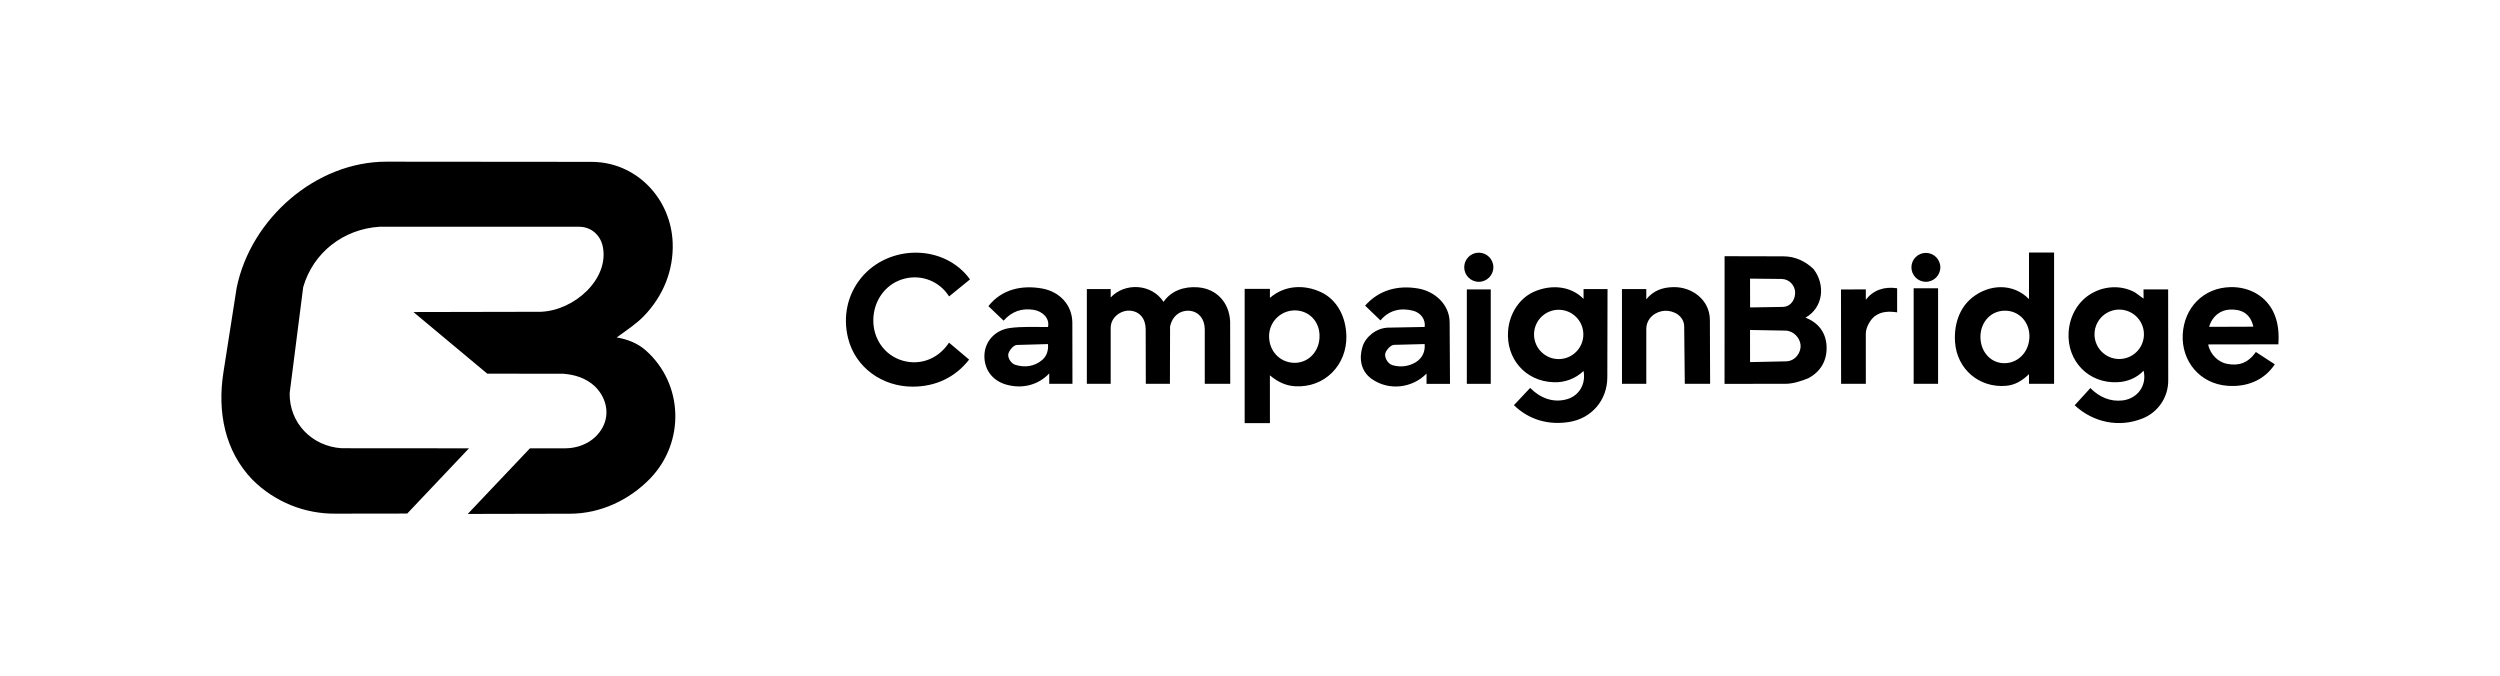
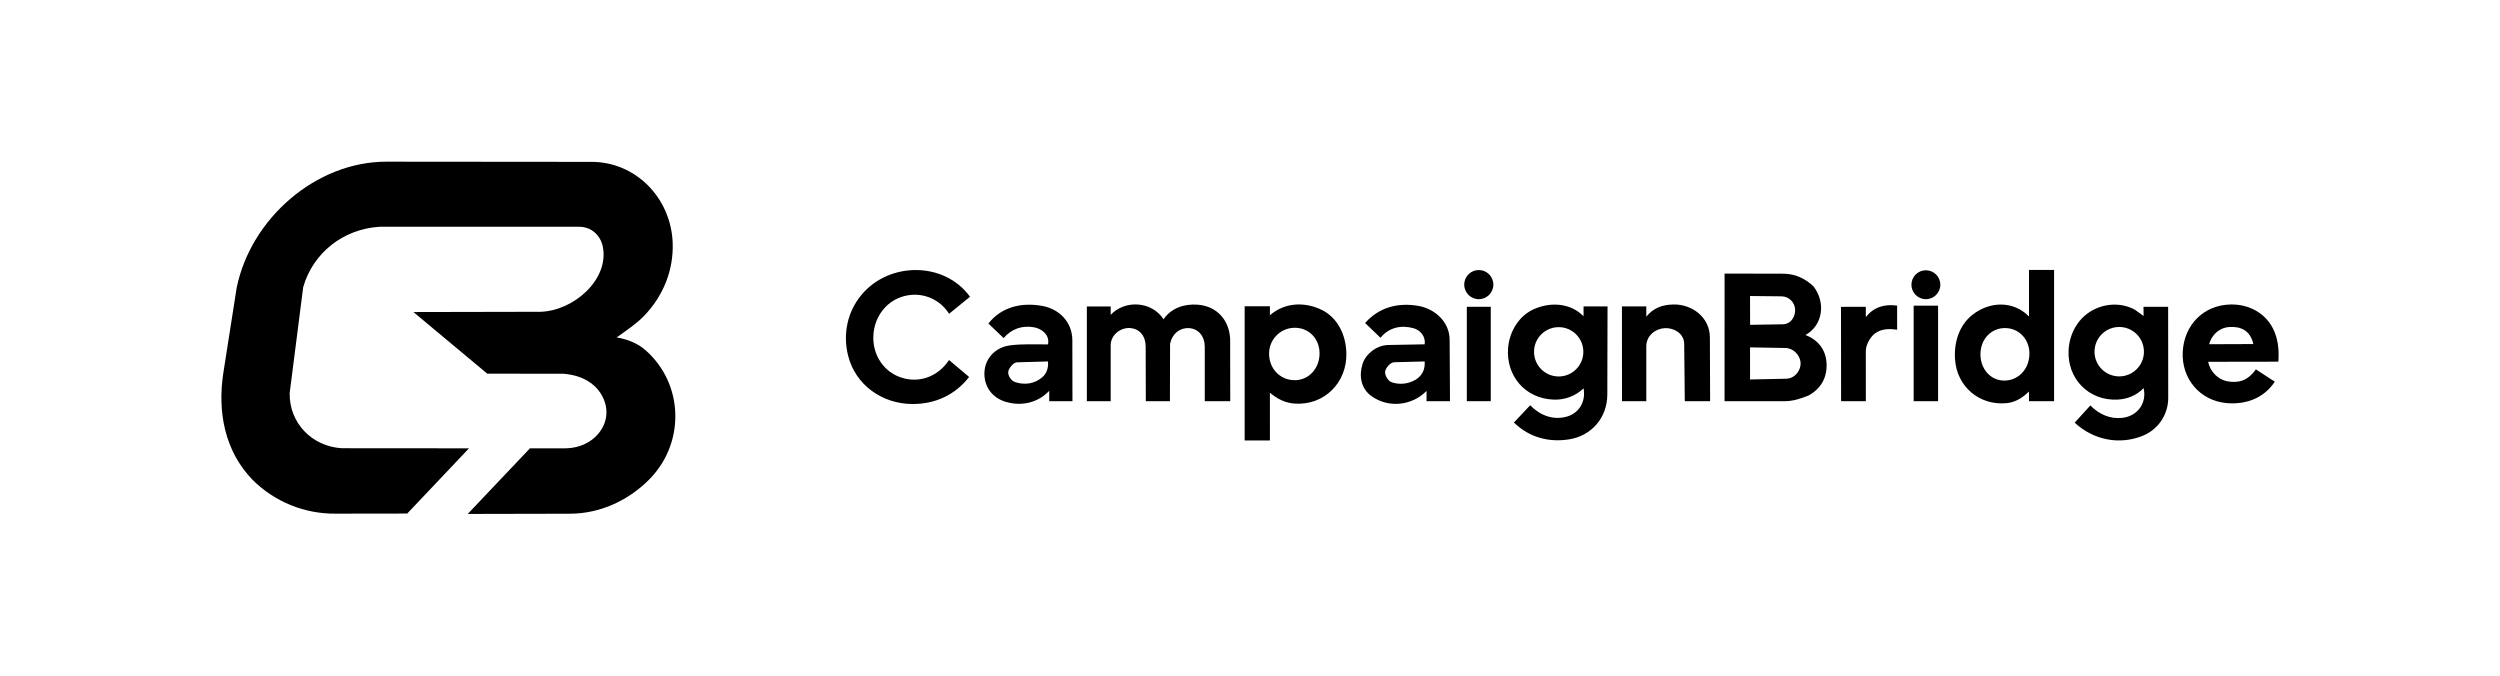
<svg xmlns="http://www.w3.org/2000/svg" id="a" viewBox="0 0 1254 338.92" width="1254" height="338.92">
-   <path d="M271.29 156.39c16.86-.65 34.34-16.44 31.08-32.64-1.15-5.72-5.72-10.01-11.94-10.01H190.42c-18.11 1.12-33.35 12.93-38.34 30.29l-6.78 53.11c-.27 15.02 11.18 26.78 26.11 27.69l63.83.05-30.98 32.72-35.79.05a58.2 58.2 0 0 1-41.75-16.93c-14.04-14.49-17.74-34.17-14.66-53.89l6.65-42.48c7.1-34.73 39.77-63.28 75.11-63.25l102.84.09c22.57.02 39.89 18.41 40.75 40.49.54 13.85-4.72 26.74-14.32 36.74-4 4.16-8.78 7.2-13.74 10.84 5.26.9 10.43 2.81 14.63 6.55 18.83 16.75 19.75 45.81 2.23 64.13-10.45 10.81-24.89 17.71-40.29 17.74l-51.3.11 31.21-32.92h17.81c7.73-.07 15.06-3.74 18.7-10.63 3.75-7.08 1.55-15.3-4.21-20.69-4.31-3.9-9.76-5.64-15.69-6.09l-38.01-.02-37.05-30.92zm644.92 17.3c.32 7.31-3.12 12.83-9.18 16.04-3.41 1.38-7.58 2.78-11.46 2.79l-30.54.02.02-64.03 29.57.07c5.8.01 11.04 2.48 15.04 6.37 6.12 7.93 4.89 19.38-4.03 24.39 6.49 2.5 10.28 7.49 10.58 14.35m-22.08-19.74c4.53-.07 6.51-4.25 6.3-7.56s-2.91-6.43-6.86-6.47l-15.75-.16.03 14.45zm1.78 27.3c4.73-.1 7.6-4.63 7.26-8.22s-3.54-7.13-7.63-7.2l-17.73-.31.02 16.11zm144.75 22.04 7.87-8.64c4.4 4.51 10.07 6.96 16.16 6.21 7.56-.93 12.29-7.51 10.54-14.91-3.63 3.78-8.26 5.54-13.15 5.77-14.46.67-25.3-10.6-24.47-24.95.46-7.93 4.35-14.87 10.32-18.84 6.87-4.56 15.87-5.19 22.98-1.26l4.31 3.11-.04-4.62h12.36l.04 45.76a20.4 20.4 0 0 1-12.98 19.02c-11.47 4.57-24.4 2.18-33.95-6.66Zm34.74-35.26a12.4 12.4 0 1 0-24.79 0 12.4 12.4 0 0 0 24.79 0m-316.01 35.21 8.14-8.67c4.89 5.04 11.53 7.67 18.47 5.67 6.24-1.8 9.52-7.72 8.31-14.16a20.4 20.4 0 0 1-15.21 5.64c-14.03-.56-23.7-11.84-22.65-25.77.67-8.83 5.89-16.58 13.19-19.7 8.67-3.71 18.32-2.78 24.67 3.67v-4.93h12.03l-.11 44.24c-.03 11.61-7.95 20.66-19.16 22.44-10.08 1.6-19.84-.85-27.68-8.42Zm34.82-35.49a12.37 12.37 0 1 0-24.74 0 12.37 12.37 0 0 0 24.74 0m-207.38 24.78h-12.09l-.07-27.38c-.01-5.24-2.96-9.08-8.08-9.33-4.31-.21-9.44 3.21-9.47 8.65v28.05h-11.96V145h11.96v4.2c7.18-7.63 20.58-6.9 26.52 2.22 3.75-5.52 10.24-7.84 17.17-7.31 9.44.72 15.77 7.59 16.23 17.15l.05 31.27h-12.78V165.2c0-5.1-3.06-9.08-7.96-9.33-4.55-.24-8.37 2.75-9.44 7.83zm50.16 19.71h-12.67v-67.33h12.67v4.51c7.22-6.29 17.08-6.95 25.83-2.77 7.87 3.76 12.29 12.25 12.52 21.76.37 14.63-10.9 26.29-25.84 25.33-4.72-.3-8.65-2.24-12.52-5.47zm24.86-42.66c.56-8.27-5.45-14.23-13.02-13.87a12.93 12.93 0 0 0-12.25 13.34c.17 7.18 5.37 12.58 12.19 12.93 6.76.35 12.57-4.78 13.09-12.41Zm355.89 18.08c-3.09 3.03-6.73 5.45-11.4 5.86-13.6 1.18-24.74-8.37-25.69-21.91-.6-8.52 1.99-17.08 8.69-22.39 8.58-6.81 20.47-7.26 28.4.8v-23.35h12.59v65.85h-12.59zm-.03-16.25c1.51-8.27-3.82-15.1-11.22-15.55-7.56-.46-13.23 5.57-13.1 13.37.11 6.78 4.54 12.33 10.9 12.9 6.35.56 12.15-3.76 13.42-10.71Zm-541.68.46 10.08 8.51c-7.06 9.06-16.98 13.56-28.34 13.56-15.17 0-28.72-9.51-32.38-24.33-2.67-10.81-.35-21.83 6.62-30.29 13.9-16.87 41.68-16.95 54.55.82l-10.5 8.55a20.3 20.3 0 0 0-22.35-8.91c-8.47 2.1-14.65 9.51-15.55 18.69-.95 9.74 4.3 18.59 13.01 21.89s18.77.68 24.87-8.48Zm655.5 4.68 9.51 6.19c-5.52 8.35-14.52 11.53-23.92 10.76-13.69-1.11-22.95-12.32-22.26-25.73s10.35-23.42 23.88-23.75c9.57-.23 18.34 4.57 22.1 13.61 1.93 4.64 2.37 9.58 1.98 15.08l-35.2.06c1.04 5.28 5.33 8.98 9.52 9.76 5.75 1.06 10.42-.3 14.4-5.98Zm-1.25-12.69c-1.59-7.07-6.53-8.84-11.93-8.57-4.42.22-8.69 3.17-10.25 8.65zm-442.3 26.16c-5.39-3.83-6.42-10.31-4.5-16.27 1.52-4.73 6.82-9.3 12.91-9.41l18.23-.34c.55-3.76-2.02-7.13-5.71-8.11-6.17-1.64-12.18-.39-16.46 4.83l-7.71-7.41c7.01-7.94 16.52-10.33 26.61-8.6 8.38 1.44 15.74 8 15.79 16.99l.18 30.84h-11.77v-5.16c-7.08 7.28-18.86 8.83-27.57 2.64m22-8.22c3.57-2.16 4.93-5.48 4.63-9.22l-15.33.4c-1.92.05-4.4 3.11-4.51 4.77-.13 1.93 1.42 4.71 3.62 5.39a14.5 14.5 0 0 0 11.58-1.34Zm-205.26 11.12c-7.41-2.11-11.31-8.21-10.92-15.11.38-6.66 5.31-12.28 12.81-13.29 5.95-.8 12.71-.47 19.06-.49 1-4.46-2.85-7.94-7.24-8.63-5.86-.92-10.98.81-15.01 5.45l-7.64-7.29c6.71-8.54 16.87-10.66 26.97-8.84 8.65 1.56 15.13 8.12 15.14 17.31l.05 30.5H526.3v-5.22c-5.55 5.86-13.54 7.89-21.58 5.6Zm18.11-12.42c2.37-2.03 3.12-5.08 2.83-7.91l-15.59.44c-1.85.05-4.21 3.19-4.34 4.8-.16 1.94 1.48 4.51 3.56 5.17 4.69 1.47 9.57.9 13.53-2.49Zm302.95-15.43v27.46h-12.19l-.02-47.55h12.21v5.14c3.52-4.31 7.98-5.99 13.59-6.1 9.43-.19 18.28 6.46 18.31 16.5l.11 32.01h-12.7l-.3-28.77c-.06-5.34-5.37-8.13-9.8-7.87s-9.17 3.53-9.21 9.17Zm110.12 27.46h-12.41l-.05-47.34 12.45-.02v5.16c3.86-4.88 9.23-6.7 15.71-5.74v12.08c-4.1-.57-7.82-.52-11.08 1.84-2.12 1.53-4.61 5.42-4.63 8.87zm23.99-47.94h12.25v47.94h-12.25z" />
-   <circle cx="966.02" cy="134.1" r="7.25" />
-   <path d="M735.76 145.17h12v47.36h-12z" />
-   <circle cx="741.76" cy="134.05" r="7.31" />
+   <path d="M271.29 156.39c16.86-.65 34.34-16.44 31.08-32.64-1.15-5.72-5.72-10.01-11.94-10.01H190.42c-18.11 1.12-33.35 12.93-38.34 30.29l-6.78 53.11c-.27 15.02 11.18 26.78 26.11 27.69l63.83.05-30.98 32.72-35.79.05a58.2 58.2 0 0 1-41.75-16.93c-14.04-14.49-17.74-34.17-14.66-53.89l6.65-42.48c7.1-34.73 39.77-63.28 75.11-63.25l102.84.09c22.57.02 39.89 18.41 40.75 40.49.54 13.85-4.72 26.74-14.32 36.74-4 4.16-8.78 7.2-13.74 10.84 5.26.9 10.43 2.81 14.63 6.55 18.83 16.75 19.75 45.81 2.23 64.13-10.45 10.81-24.89 17.71-40.29 17.74l-51.3.11 31.21-32.92h17.81c7.73-.07 15.06-3.74 18.7-10.63 3.75-7.08 1.55-15.3-4.21-20.69-4.31-3.9-9.76-5.64-15.69-6.09l-38.01-.02-37.05-30.92zm644.92 26.01c.32 7.31-3.12 12.83-9.18 16.04-3.41 1.38-7.58 2.78-11.46 2.79l-30.54.02.02-64.03 29.57.07c5.8.01 11.04 2.48 15.04 6.37 6.12 7.93 4.89 19.38-4.03 24.39 6.49 2.5 10.28 7.49 10.58 14.35m-22.08-19.73c4.53-.07 6.51-4.25 6.3-7.56s-2.91-6.43-6.86-6.47l-15.75-.16.03 14.45zm1.78 27.3c4.73-.1 7.6-4.63 7.26-8.22s-3.54-7.13-7.63-7.2l-17.73-.31.02 16.11zm144.75 22.04 7.87-8.64c4.4 4.51 10.07 6.96 16.16 6.21 7.56-.93 12.29-7.51 10.54-14.91-3.63 3.78-8.26 5.54-13.15 5.77-14.46.67-25.3-10.6-24.47-24.95.46-7.93 4.35-14.87 10.32-18.84 6.87-4.56 15.87-5.19 22.98-1.26l4.31 3.11-.04-4.62h12.36l.04 45.76a20.4 20.4 0 0 1-12.98 19.02c-11.47 4.57-24.4 2.18-33.95-6.66Zm34.74-35.26a12.4 12.4 0 1 0-24.79 0 12.4 12.4 0 0 0 24.79 0m-316.01 35.2 8.14-8.67c4.89 5.04 11.53 7.67 18.47 5.67 6.24-1.8 9.52-7.72 8.31-14.16a20.4 20.4 0 0 1-15.21 5.64c-14.03-.56-23.7-11.84-22.65-25.77.67-8.83 5.89-16.58 13.19-19.7 8.67-3.71 18.32-2.78 24.67 3.67v-4.93h12.03l-.11 44.24c-.03 11.61-7.95 20.66-19.16 22.44-10.08 1.6-19.84-.85-27.68-8.42Zm34.82-35.48a12.37 12.37 0 1 0-24.74 0 12.37 12.37 0 0 0 24.74 0m-207.38 24.78h-12.09l-.07-27.38c-.01-5.24-2.96-9.08-8.08-9.33-4.31-.21-9.44 3.21-9.47 8.65v28.05h-11.96v-47.52h11.96v4.2c7.18-7.63 20.58-6.9 26.52 2.22 3.75-5.52 10.24-7.84 17.17-7.31 9.44.72 15.77 7.59 16.23 17.15l.05 31.27h-12.78v-27.33c0-5.1-3.06-9.08-7.96-9.33-4.55-.24-8.37 2.75-9.44 7.83zm50.16 19.7h-12.67v-67.33h12.67v4.51c7.22-6.29 17.08-6.95 25.83-2.77 7.87 3.76 12.29 12.25 12.52 21.76.37 14.63-10.9 26.29-25.84 25.33-4.72-.3-8.65-2.24-12.52-5.47zm24.86-42.66c.56-8.27-5.45-14.23-13.02-13.87a12.93 12.93 0 0 0-12.25 13.34c.17 7.18 5.37 12.58 12.19 12.93 6.76.35 12.57-4.78 13.09-12.41Zm355.89 18.09c-3.09 3.03-6.73 5.45-11.4 5.86-13.6 1.18-24.74-8.37-25.69-21.91-.6-8.52 1.99-17.08 8.69-22.39 8.58-6.81 20.47-7.26 28.4.8v-23.35h12.59v65.85h-12.59zm-.03-16.25c1.51-8.27-3.82-15.1-11.22-15.55-7.56-.46-13.23 5.57-13.1 13.37.11 6.78 4.54 12.33 10.9 12.9 6.35.56 12.15-3.76 13.42-10.71Zm-541.68.45 10.08 8.51c-7.06 9.06-16.98 13.56-28.34 13.56-15.17 0-28.72-9.51-32.38-24.33-2.67-10.81-.35-21.83 6.62-30.29 13.9-16.87 41.68-16.95 54.55.82l-10.5 8.55a20.3 20.3 0 0 0-22.35-8.91c-8.47 2.1-14.65 9.51-15.55 18.69-.95 9.74 4.3 18.59 13.01 21.89s18.77.68 24.87-8.48Zm655.5 4.68 9.51 6.19c-5.52 8.35-14.52 11.53-23.92 10.76-13.69-1.11-22.95-12.32-22.26-25.73s10.35-23.42 23.88-23.75c9.57-.23 18.34 4.57 22.1 13.61 1.93 4.64 2.37 9.58 1.98 15.08l-35.2.06c1.04 5.28 5.33 8.98 9.52 9.76 5.75 1.06 10.42-.3 14.4-5.98Zm-1.25-12.68c-1.59-7.07-6.53-8.84-11.93-8.57-4.42.22-8.69 3.17-10.25 8.65zm-442.3 26.15c-5.39-3.83-6.42-10.31-4.5-16.27 1.52-4.73 6.82-9.3 12.91-9.41l18.23-.34c.55-3.76-2.02-7.13-5.71-8.11-6.17-1.64-12.18-.39-16.46 4.83l-7.71-7.41c7.01-7.94 16.52-10.33 26.61-8.6 8.38 1.44 15.74 8 15.79 16.99l.18 30.84h-11.77v-5.16c-7.08 7.28-18.86 8.83-27.57 2.64m22-8.21c3.57-2.16 4.93-5.48 4.63-9.22l-15.33.4c-1.92.05-4.4 3.11-4.51 4.77-.13 1.93 1.42 4.71 3.62 5.39a14.5 14.5 0 0 0 11.58-1.34Zm-205.26 11.12c-7.41-2.11-11.31-8.21-10.92-15.11.38-6.66 5.31-12.28 12.81-13.29 5.95-.8 12.71-.47 19.06-.49 1-4.46-2.85-7.94-7.24-8.63-5.86-.92-10.98.81-15.01 5.45l-7.64-7.29c6.71-8.54 16.87-10.66 26.97-8.84 8.65 1.56 15.13 8.12 15.14 17.31l.05 30.5H526.3v-5.22c-5.55 5.86-13.54 7.89-21.58 5.6Zm18.11-12.43c2.37-2.03 3.12-5.08 2.83-7.91l-15.59.44c-1.85.05-4.21 3.19-4.34 4.8-.16 1.94 1.48 4.51 3.56 5.17 4.69 1.47 9.57.9 13.53-2.49Zm302.95-15.43v27.46h-12.19l-.02-47.55h12.21v5.14c3.52-4.31 7.98-5.99 13.59-6.1 9.43-.19 18.28 6.46 18.31 16.5l.11 32.01h-12.7l-.3-28.77c-.06-5.34-5.37-8.13-9.8-7.87s-9.17 3.53-9.21 9.17Zm110.12 27.47h-12.41l-.05-47.34 12.45-.02v5.16c3.86-4.88 9.23-6.7 15.71-5.74v12.08c-4.1-.57-7.82-.52-11.08 1.84-2.12 1.53-4.61 5.42-4.63 8.87zm23.99-47.94h12.25v47.94h-12.25z" />
+   <circle cx="966.02" cy="142.82" r="7.25" />
+   <path d="M735.76 153.88h12v47.36h-12z" />
+   <circle cx="741.76" cy="142.76" r="7.31" />
</svg>
